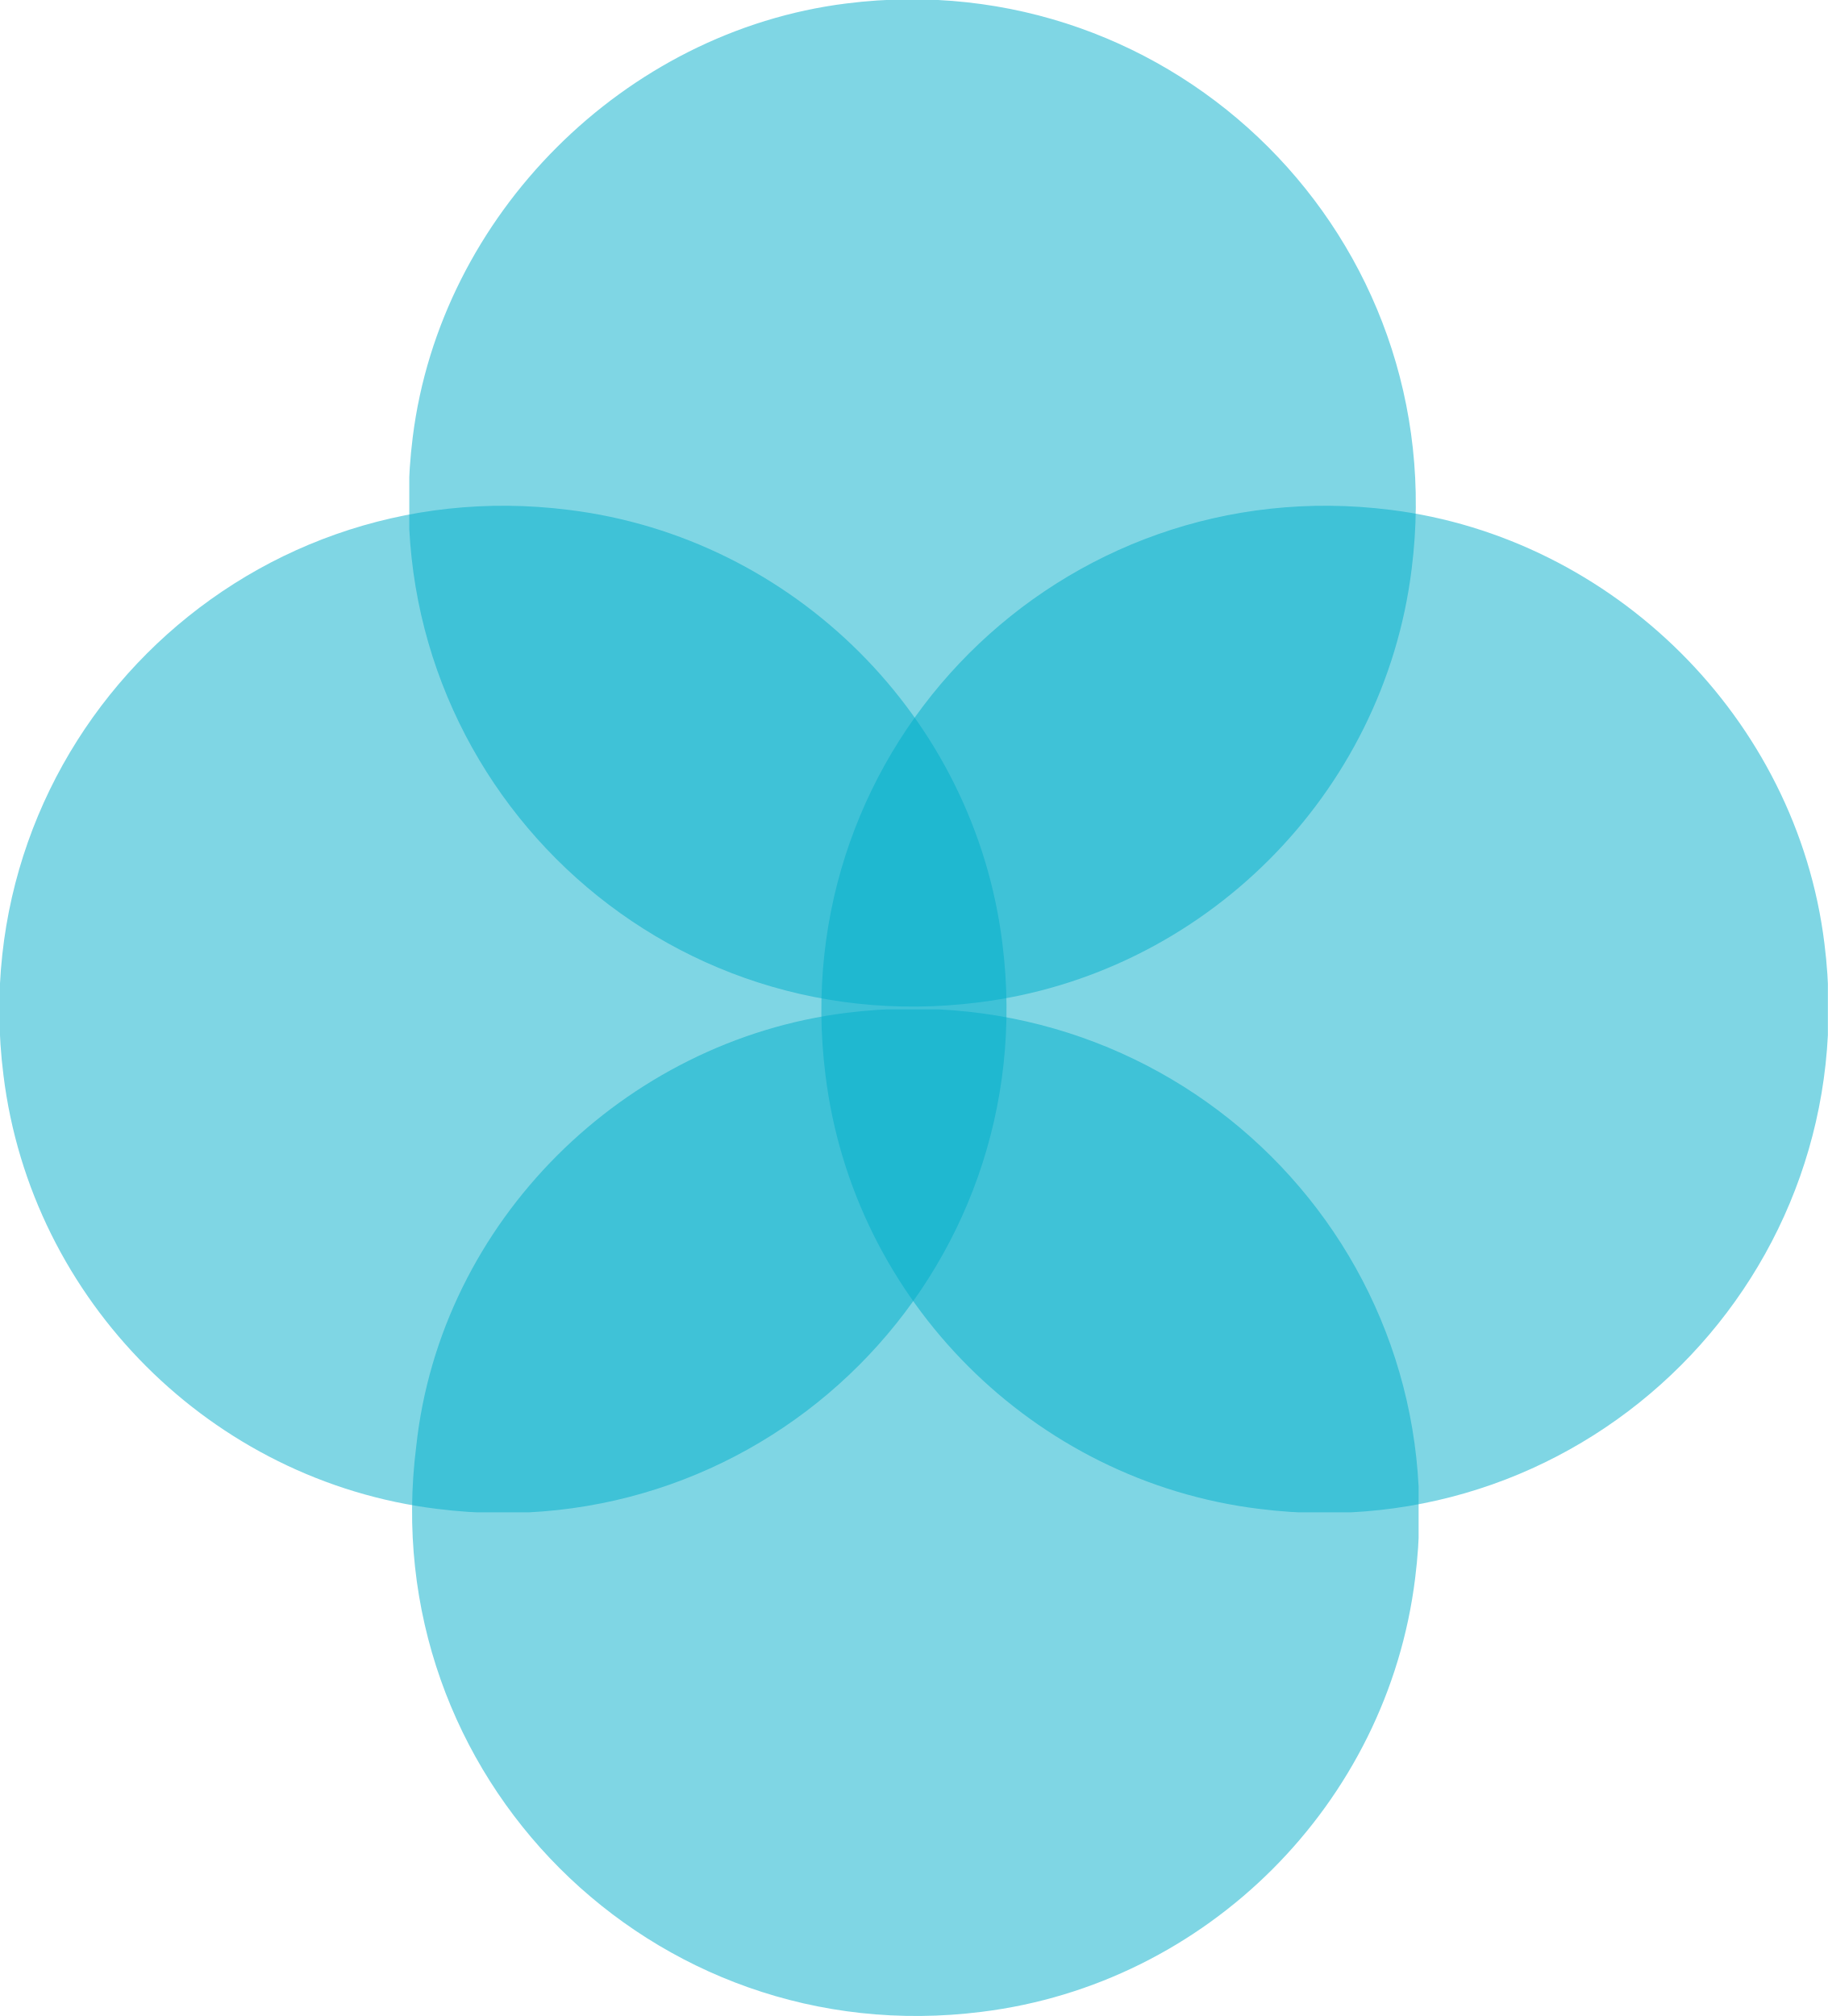
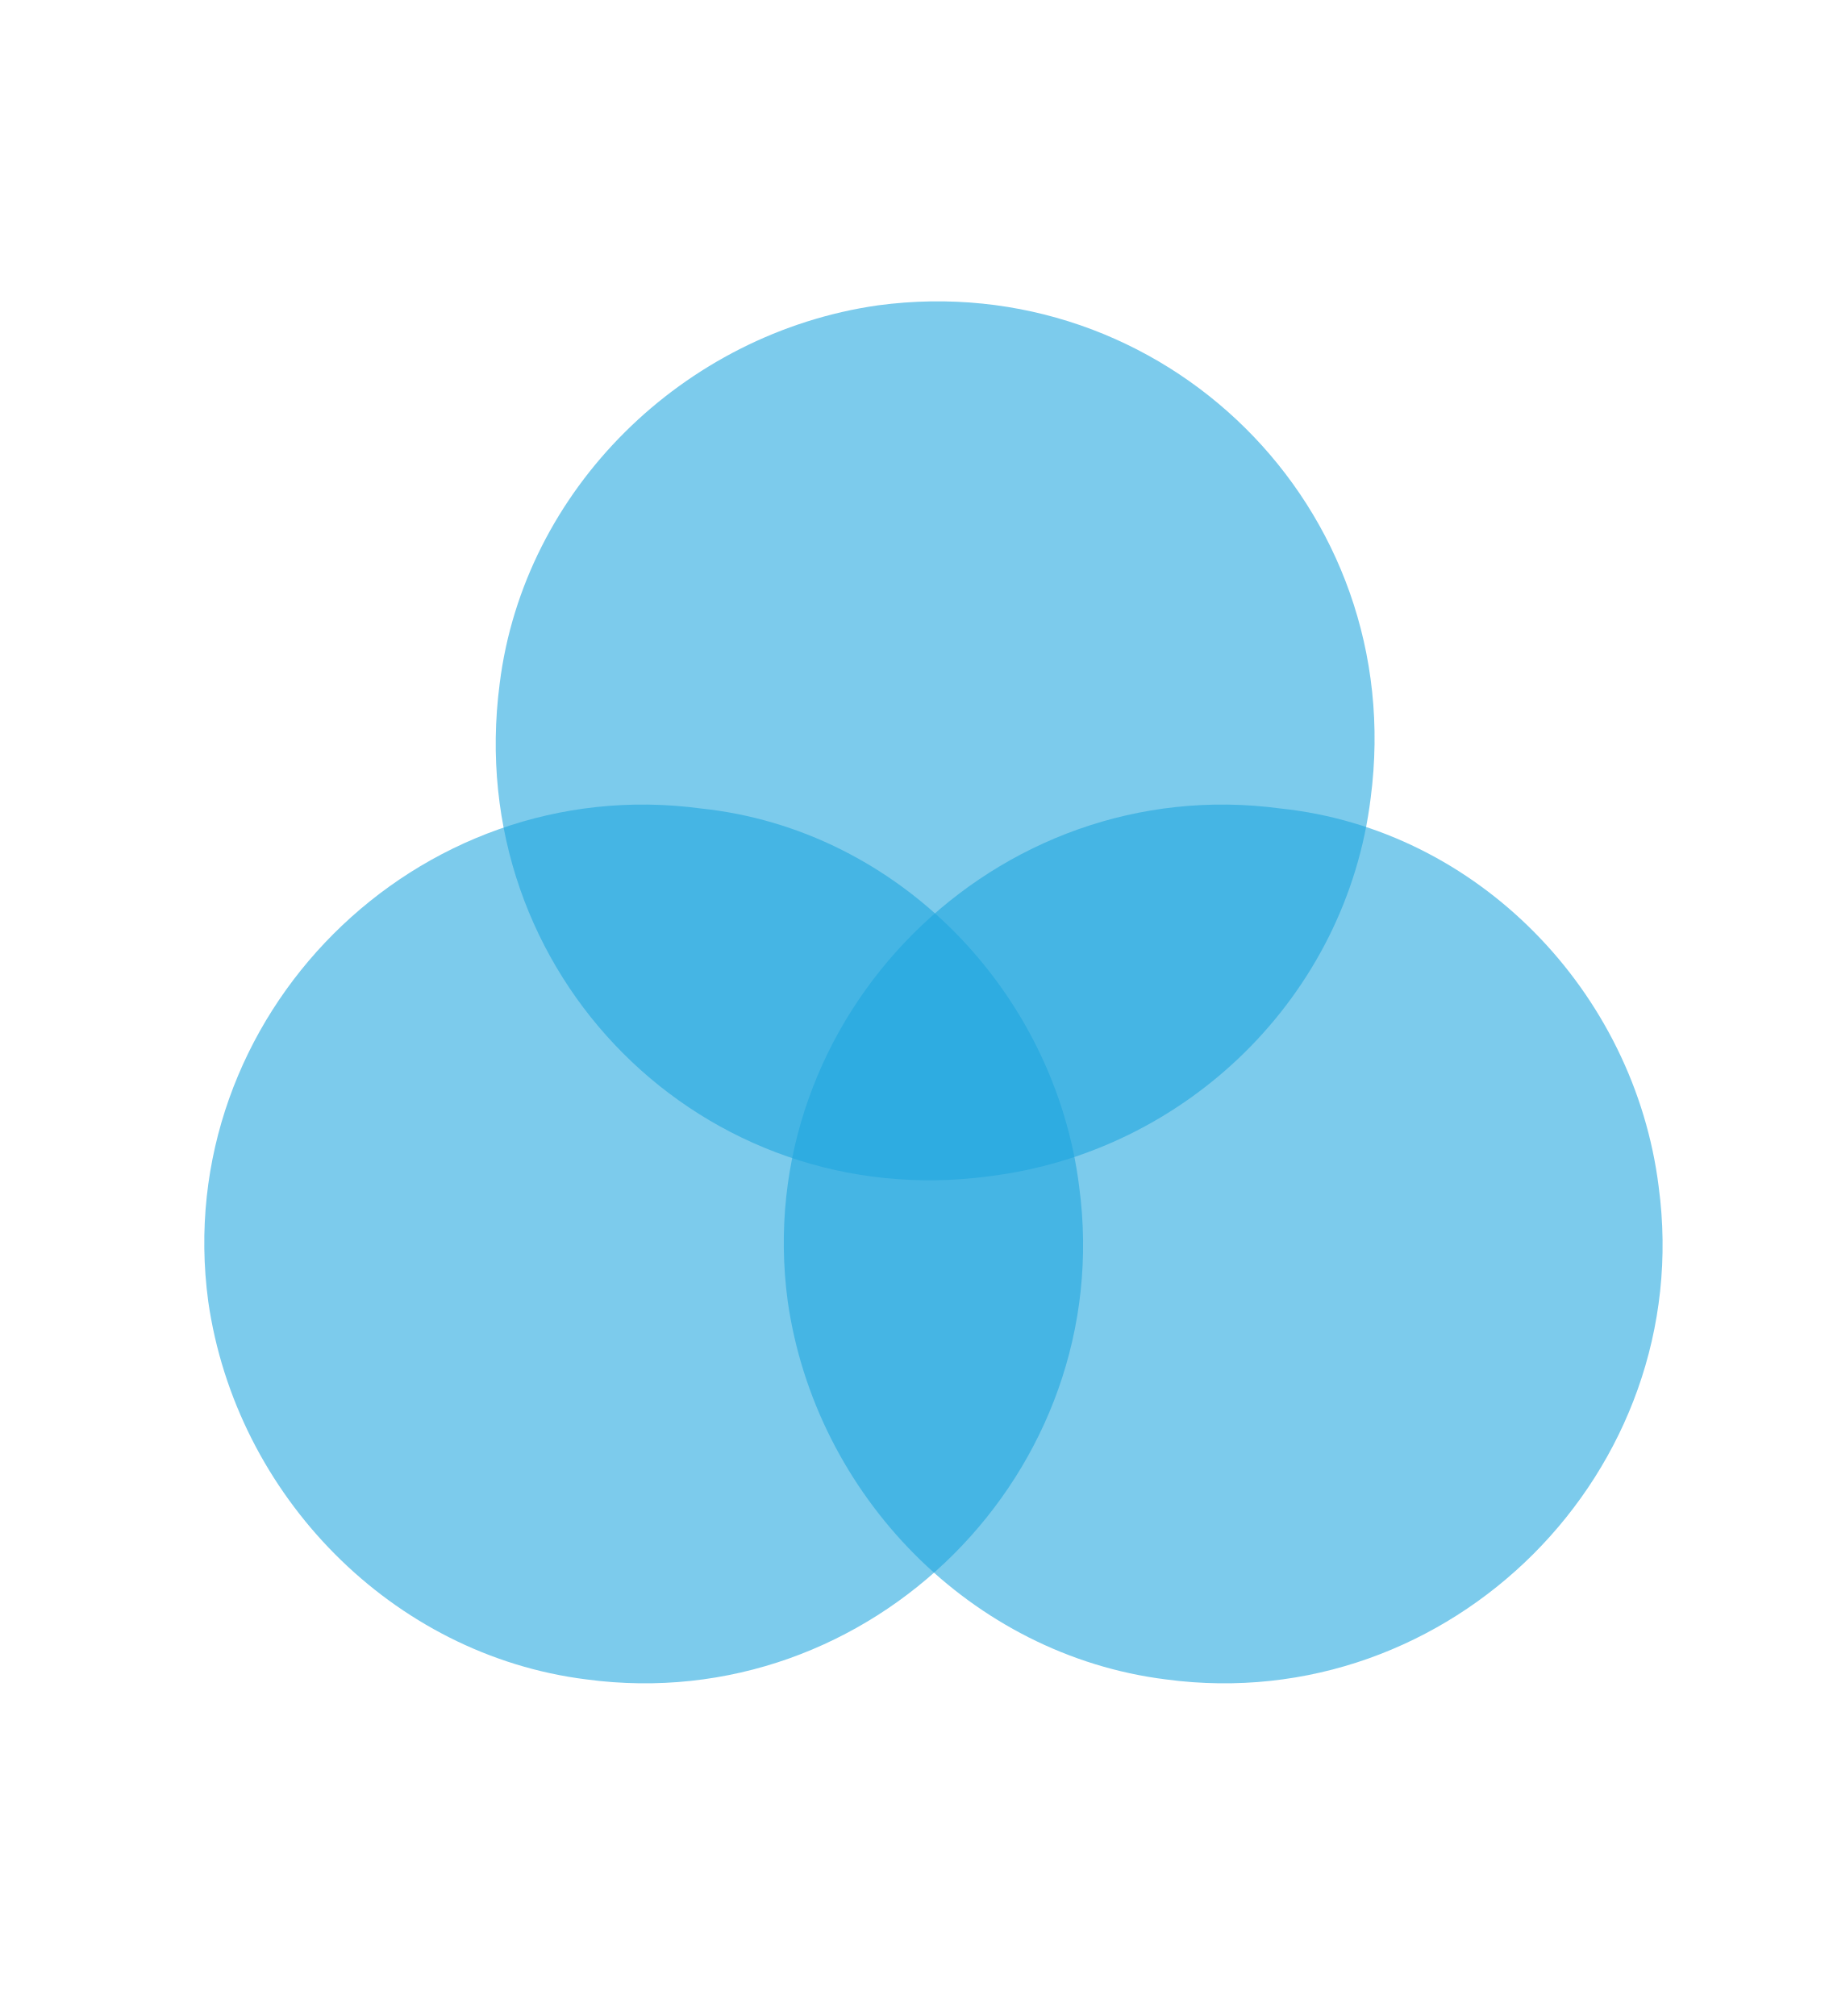
- <svg xmlns="http://www.w3.org/2000/svg" xmlns:xlink="http://www.w3.org/1999/xlink" version="1.1" id="Layer_1" x="0px" y="0px" viewBox="0 0 52.7 58.12" xml:space="preserve" width="52.7" height="58.12">
-   <defs id="defs163" />
-   <style type="text/css" id="style2">
- 	.st0{opacity:0.75;}
- 	.st1{clip-path:url(#SVGID_2_);fill:#00ADCA;}
- 	.st2{clip-path:url(#SVGID_4_);fill:#00ADCA;}
- 	.st3{clip-path:url(#SVGID_6_);fill:#00ADCA;}
- 	.st4{clip-path:url(#SVGID_8_);fill:#00ADCA;}
- 	.st5{clip-path:url(#SVGID_10_);fill:#00ADCA;}
- 	.st6{opacity:0.4;}
- 	.st7{clip-path:url(#SVGID_12_);fill:#00ADCA;}
- 	.st8{clip-path:url(#SVGID_14_);fill:#00ADCA;}
- 	.st9{clip-path:url(#SVGID_16_);fill:#00ADCA;}
- 	.st10{clip-path:url(#SVGID_18_);fill:#00ADCA;}
- 	.st11{opacity:0.5;}
- 	.st12{clip-path:url(#SVGID_20_);fill:#00ADCA;}
- 	.st13{clip-path:url(#SVGID_22_);fill:#00ADCA;}
- 	.st14{clip-path:url(#SVGID_24_);fill:#00ADCA;}
- 	.st15{clip-path:url(#SVGID_26_);fill:#00ADCA;}
+ <svg xmlns="http://www.w3.org/2000/svg" version="1.1" id="Layer_1" x="0px" y="0px" viewBox="-453 251.9 52.7 58.1" style="enable-background:new -453 251.9 52.7 58.1;" xml:space="preserve">
+   <style type="text/css">
+ 	.st0{opacity:0.58;fill:#1EA5DE;enable-background:new    ;}
</style>
-   <g class="st11" id="g122" style="opacity:0.5" transform="translate(-46.4)">
-     <g id="g120">
-       <defs id="defs113">
-         <rect id="SVGID_19_" x="70" y="14.5" width="29.1" height="29.1" />
-       </defs>
-       <clipPath id="SVGID_20_">
-         <use xlink:href="#SVGID_19_" style="overflow:visible" id="use115" x="0" y="0" width="100%" height="100%" />
-       </clipPath>
-       <path class="st12" d="M 99,27.2 C 100.2,36.7 92.2,44.7 82.7,43.5 76.2,42.7 71,37.5 70.2,31 69,21.5 77,13.5 86.5,14.7 c 6.4,0.8 11.7,6 12.5,12.5" clip-path="url(#SVGID_20_)" id="path118" style="fill:#00adca" />
-     </g>
-   </g>
-   <g class="st11" id="g134" style="opacity:0.5" transform="translate(-46.4)">
-     <g id="g132">
-       <defs id="defs125">
-         <rect id="SVGID_21_" x="46.4" y="14.5" width="29.1" height="29.1" />
-       </defs>
-       <clipPath id="SVGID_22_">
-         <use xlink:href="#SVGID_21_" style="overflow:visible" id="use127" x="0" y="0" width="100%" height="100%" />
-       </clipPath>
-       <path class="st13" d="M 75.3,27.2 C 76.5,36.7 68.5,44.7 59,43.5 52.5,42.7 47.3,37.5 46.5,31 45.3,21.5 53.3,13.5 62.8,14.7 c 6.5,0.8 11.7,6 12.5,12.5" clip-path="url(#SVGID_22_)" id="path130" style="fill:#00adca" />
-     </g>
-   </g>
-   <g class="st11" id="g146" style="opacity:0.5" transform="translate(-46.4)">
-     <g id="g144">
-       <defs id="defs137">
-         <rect id="SVGID_23_" x="58.2" width="29.1" height="29.1" y="0" />
-       </defs>
-       <clipPath id="SVGID_24_">
-         <use xlink:href="#SVGID_23_" style="overflow:visible" id="use139" x="0" y="0" width="100%" height="100%" />
-       </clipPath>
-       <path class="st14" d="m 70.8,0.1 c 9.5,-1.2 17.5,6.8 16.3,16.3 -0.8,6.5 -6,11.7 -12.5,12.5 C 65.1,30.1 57.1,22.1 58.3,12.6 59.1,6.2 64.4,0.9 70.8,0.1" clip-path="url(#SVGID_24_)" id="path142" style="fill:#00adca" />
-     </g>
-   </g>
-   <g class="st11" id="g158" style="opacity:0.5" transform="translate(-46.4)">
-     <g id="g156">
-       <defs id="defs149">
-         <rect id="SVGID_25_" x="58.2" y="29.1" width="29.1" height="29.1" />
-       </defs>
-       <clipPath id="SVGID_26_">
-         <use xlink:href="#SVGID_25_" style="overflow:visible" id="use151" x="0" y="0" width="100%" height="100%" />
-       </clipPath>
-       <path class="st15" d="M 70.8,29.2 C 80.4,28 88.4,36 87.2,45.5 86.4,52 81.2,57.2 74.7,58 65.2,59.2 57.2,51.2 58.4,41.7 59.1,35.2 64.4,30 70.8,29.2" clip-path="url(#SVGID_26_)" id="path154" style="fill:#00adca" />
-     </g>
+   <g>
+     <path class="st0" d="M-405.2,286.1c1.1,8.2-6,15.3-14.2,14.2c-5.6-0.7-10.1-5.3-10.9-10.9c-1.1-8.2,6-15.3,14.2-14.2   C-410.4,275.8-405.9,280.5-405.2,286.1z" />
+     <path class="st0" d="M-421.9,286.1c1.1,8.2-6,15.3-14.2,14.2c-5.6-0.7-10.1-5.3-10.9-10.9c-1.1-8.2,6-15.3,14.2-14.2   C-427.1,275.8-422.6,280.5-421.9,286.1z" />
+     <path class="st0" d="M-424.5,285.8c-8.2,1.1-15.2-5.8-14.1-14.2c0.7-5.6,5.3-10.1,10.9-10.9c8.2-1.1,15.3,5.8,14.2,14.2   C-414.2,280.6-418.8,285.1-424.5,285.8z" />
  </g>
</svg>
